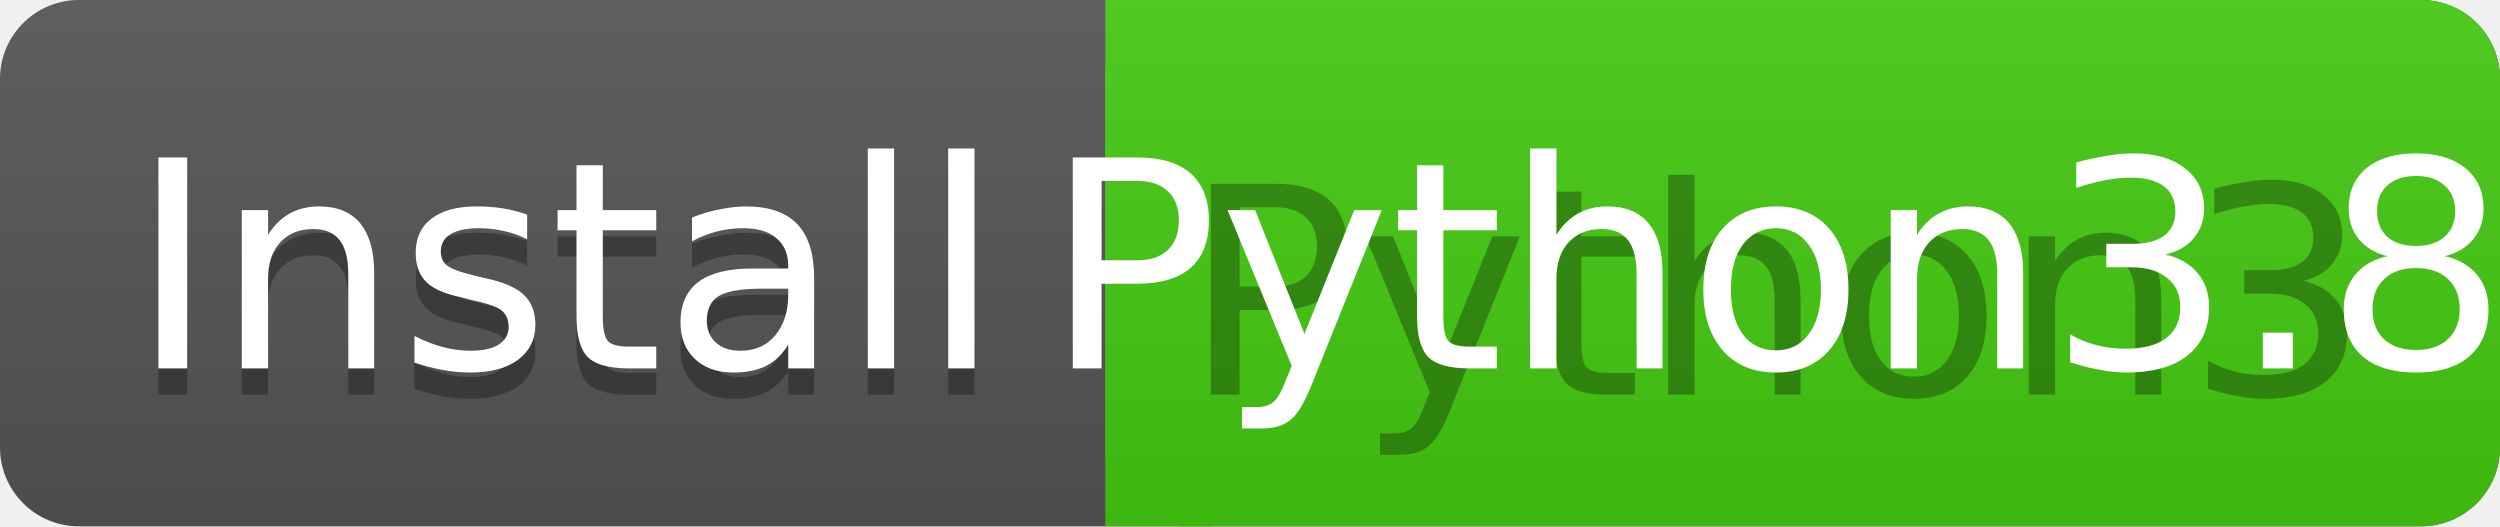
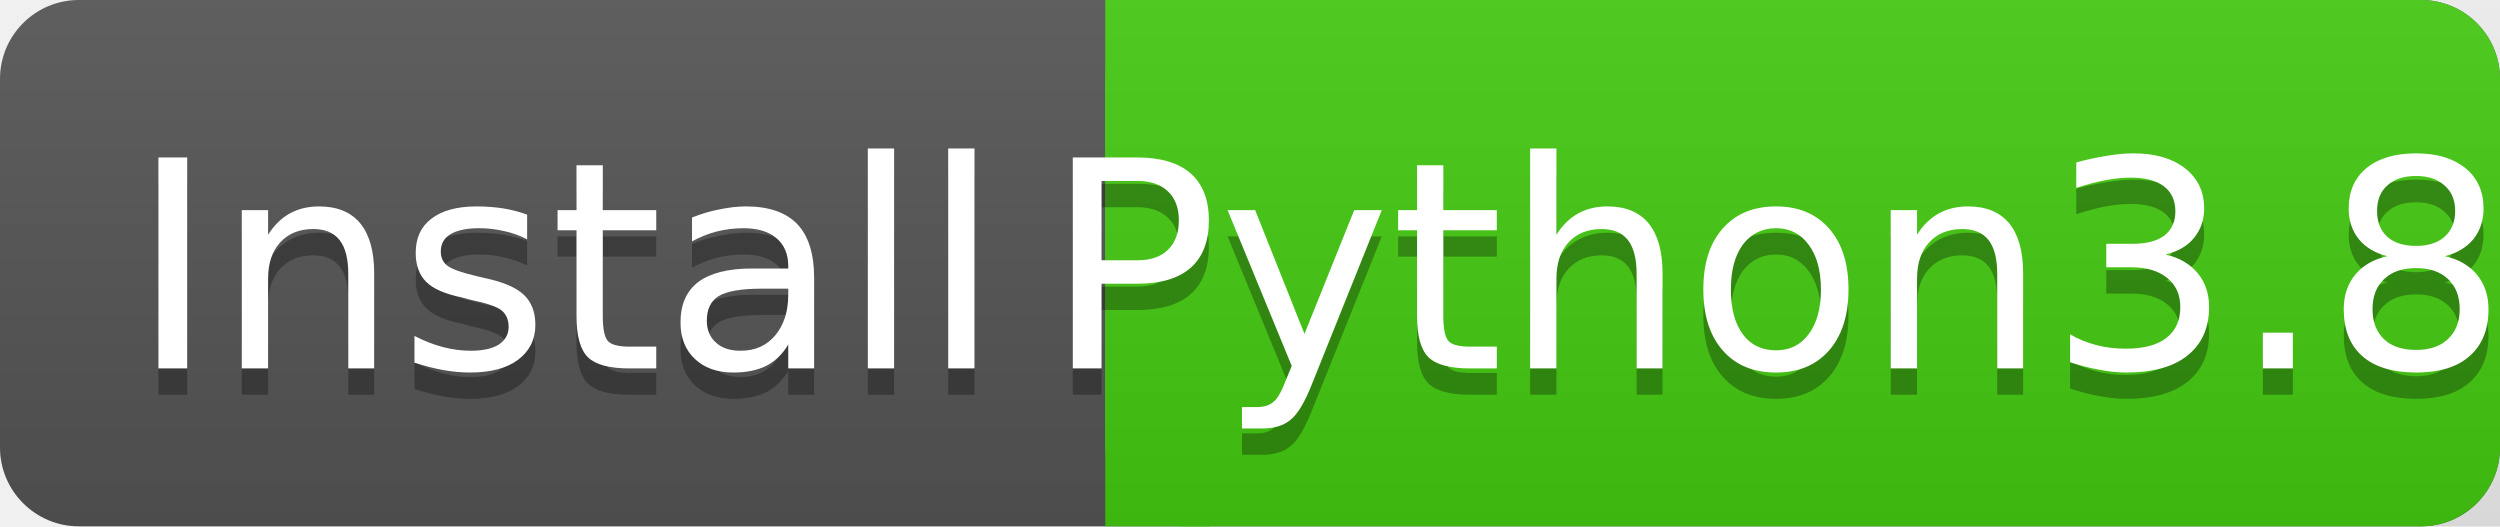
<svg xmlns="http://www.w3.org/2000/svg" width="95" height="20">
  <linearGradient id="a" x2="0" y2="100%">
    <stop offset="0" stop-color="#bbb" stop-opacity=".1" />
    <stop offset="1" stop-opacity=".1" />
  </linearGradient>
  <rect rx="3" width="95" height="20" fill="#555" />
  <rect rx="3" x="42" width="53" height="20" fill="#4c1" />
  <path fill="#4c1" d="M42 0h4v20h-4z" />
-   <rect rx="3" width="95" height="20" fill="url(#a)" />
+   <rect rx="3" width="98" height="20" fill="url(#a)" />
  <g fill="#fff" text-anchor="middle" font-family="DejaVu Sans,Verdana,Geneva,sans-serif" font-size="11">
    <text x="21.5" y="15" fill="#010101" fill-opacity=".3">Install</text>
    <text x="21.5" y="14">Install</text>
-     <text x="67.5" y="15" fill="#010101" fill-opacity=".3">Python3</text>
+     <text x="67.5" y="15" fill="#010101" fill-opacity=".3">Python3.8</text>
    <text x="67.5" y="14">Python3.8</text>
  </g>
</svg>
